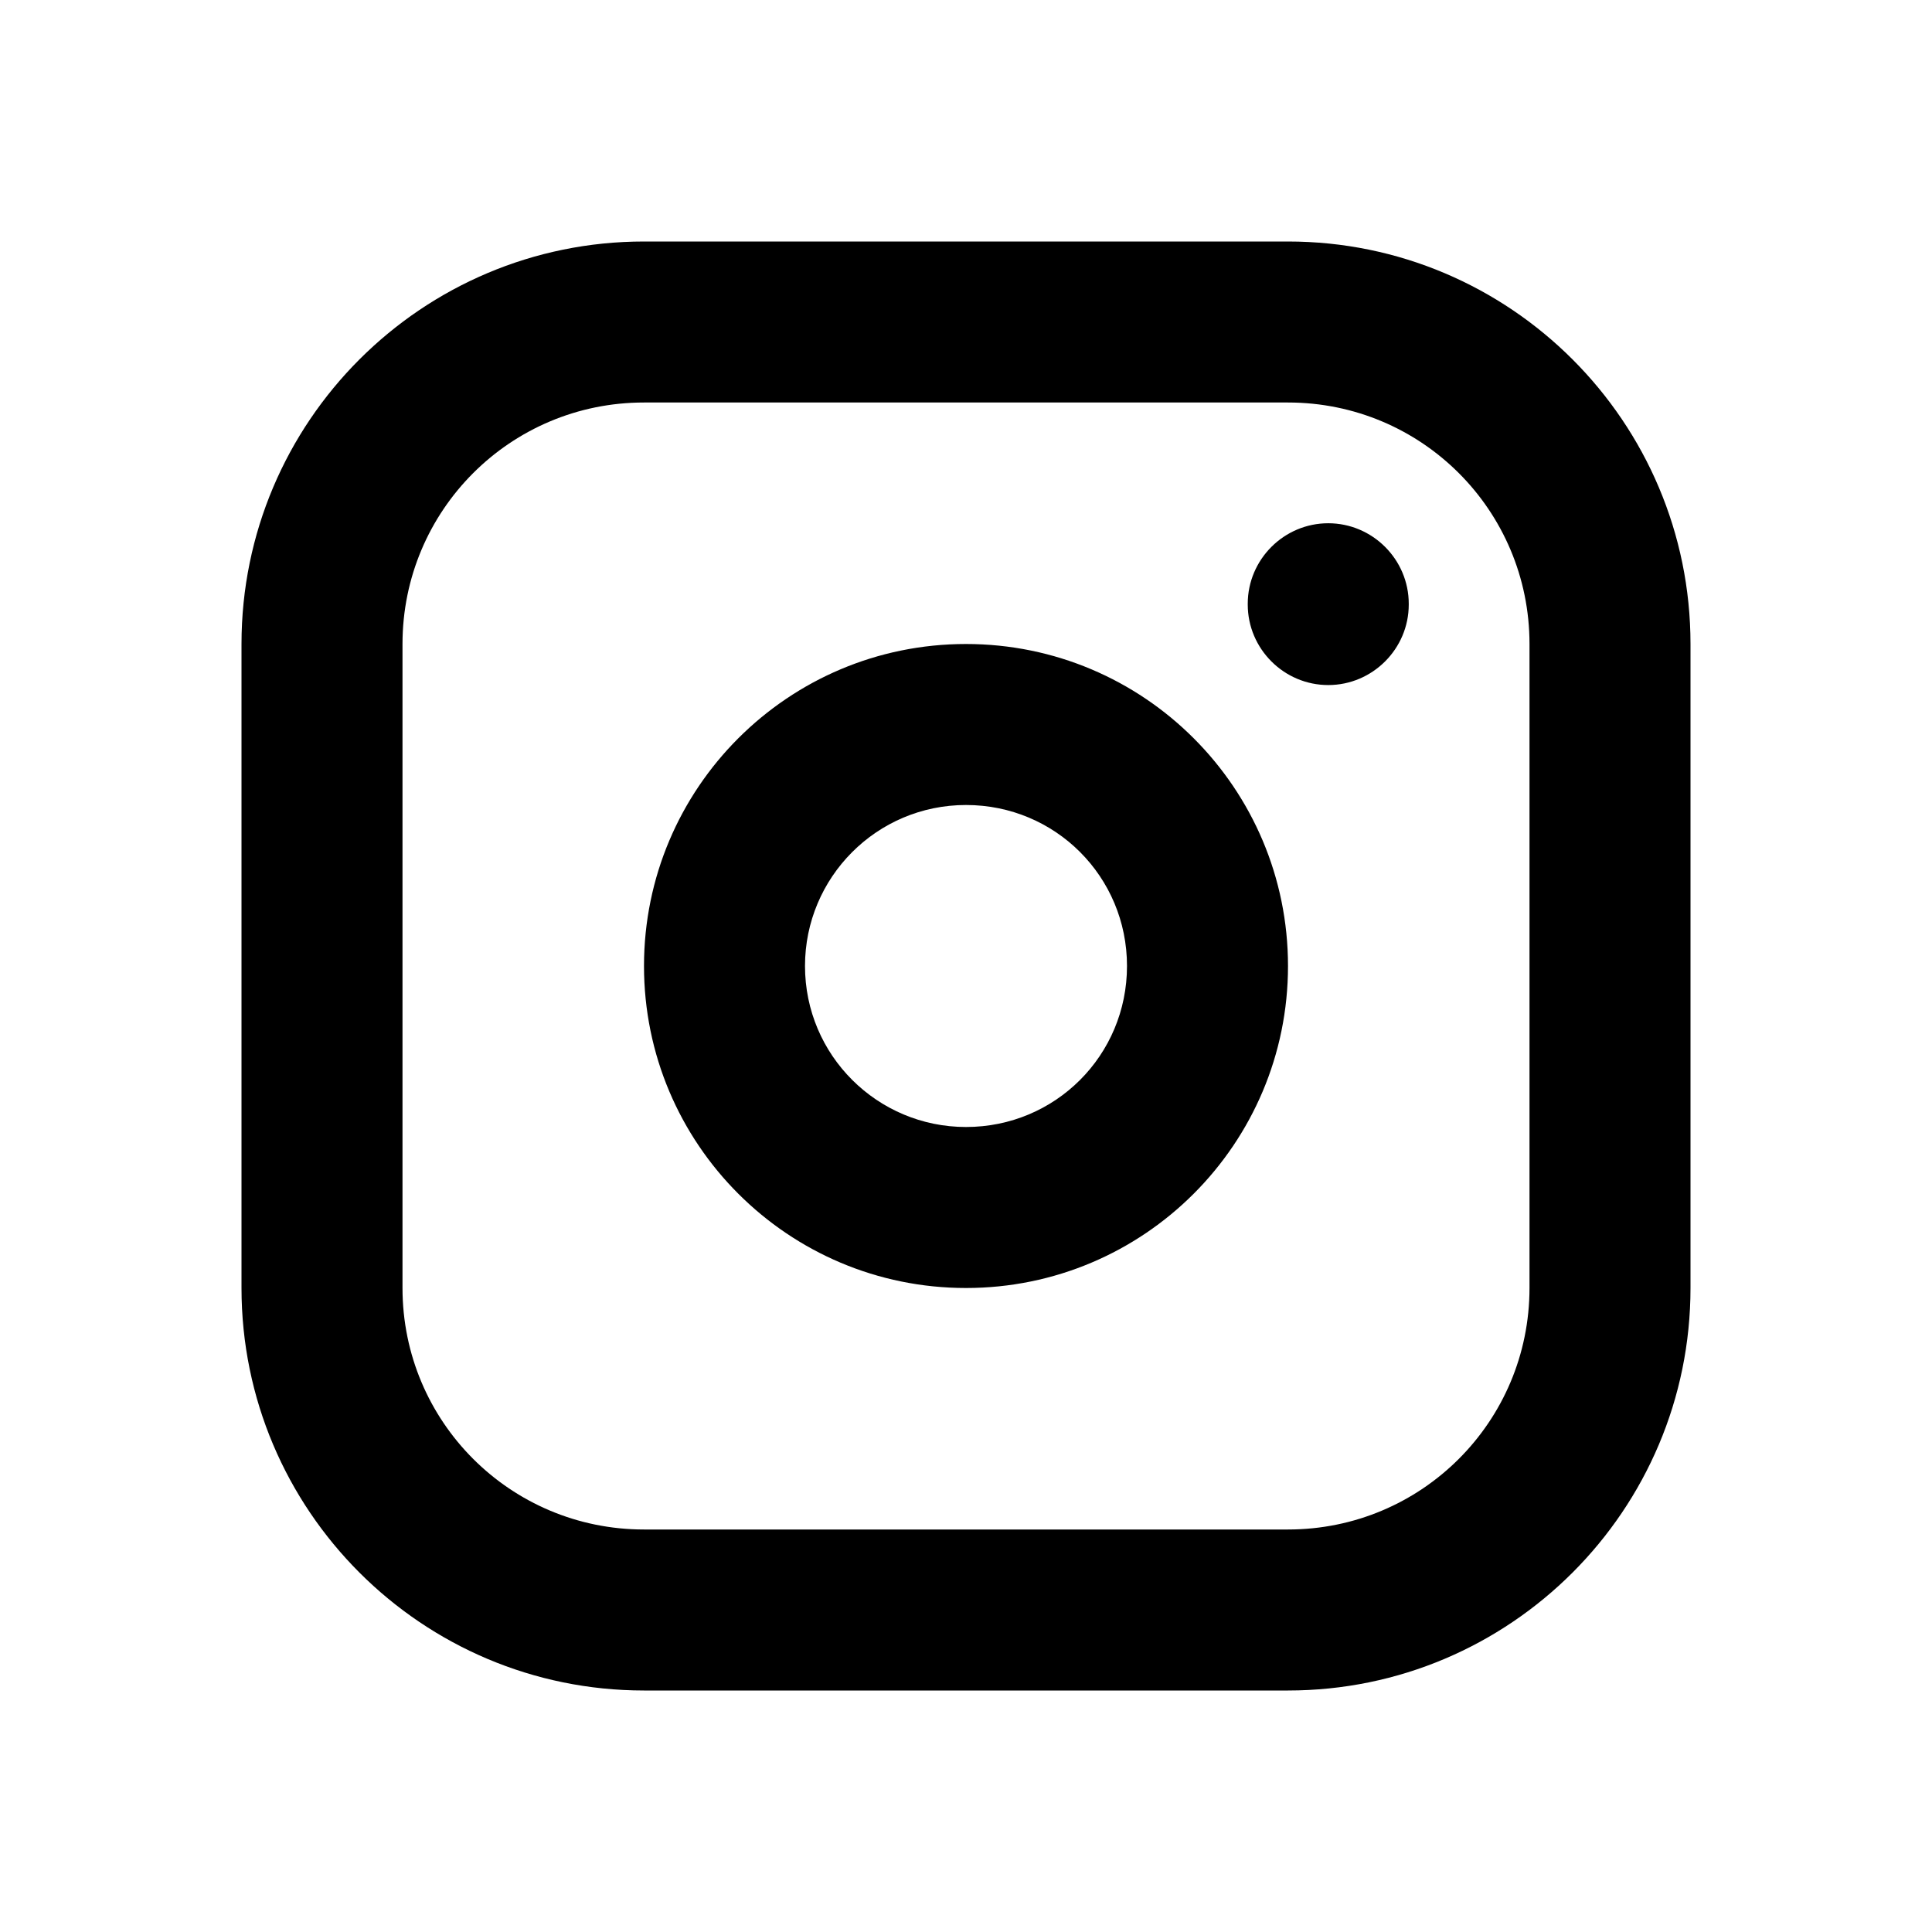
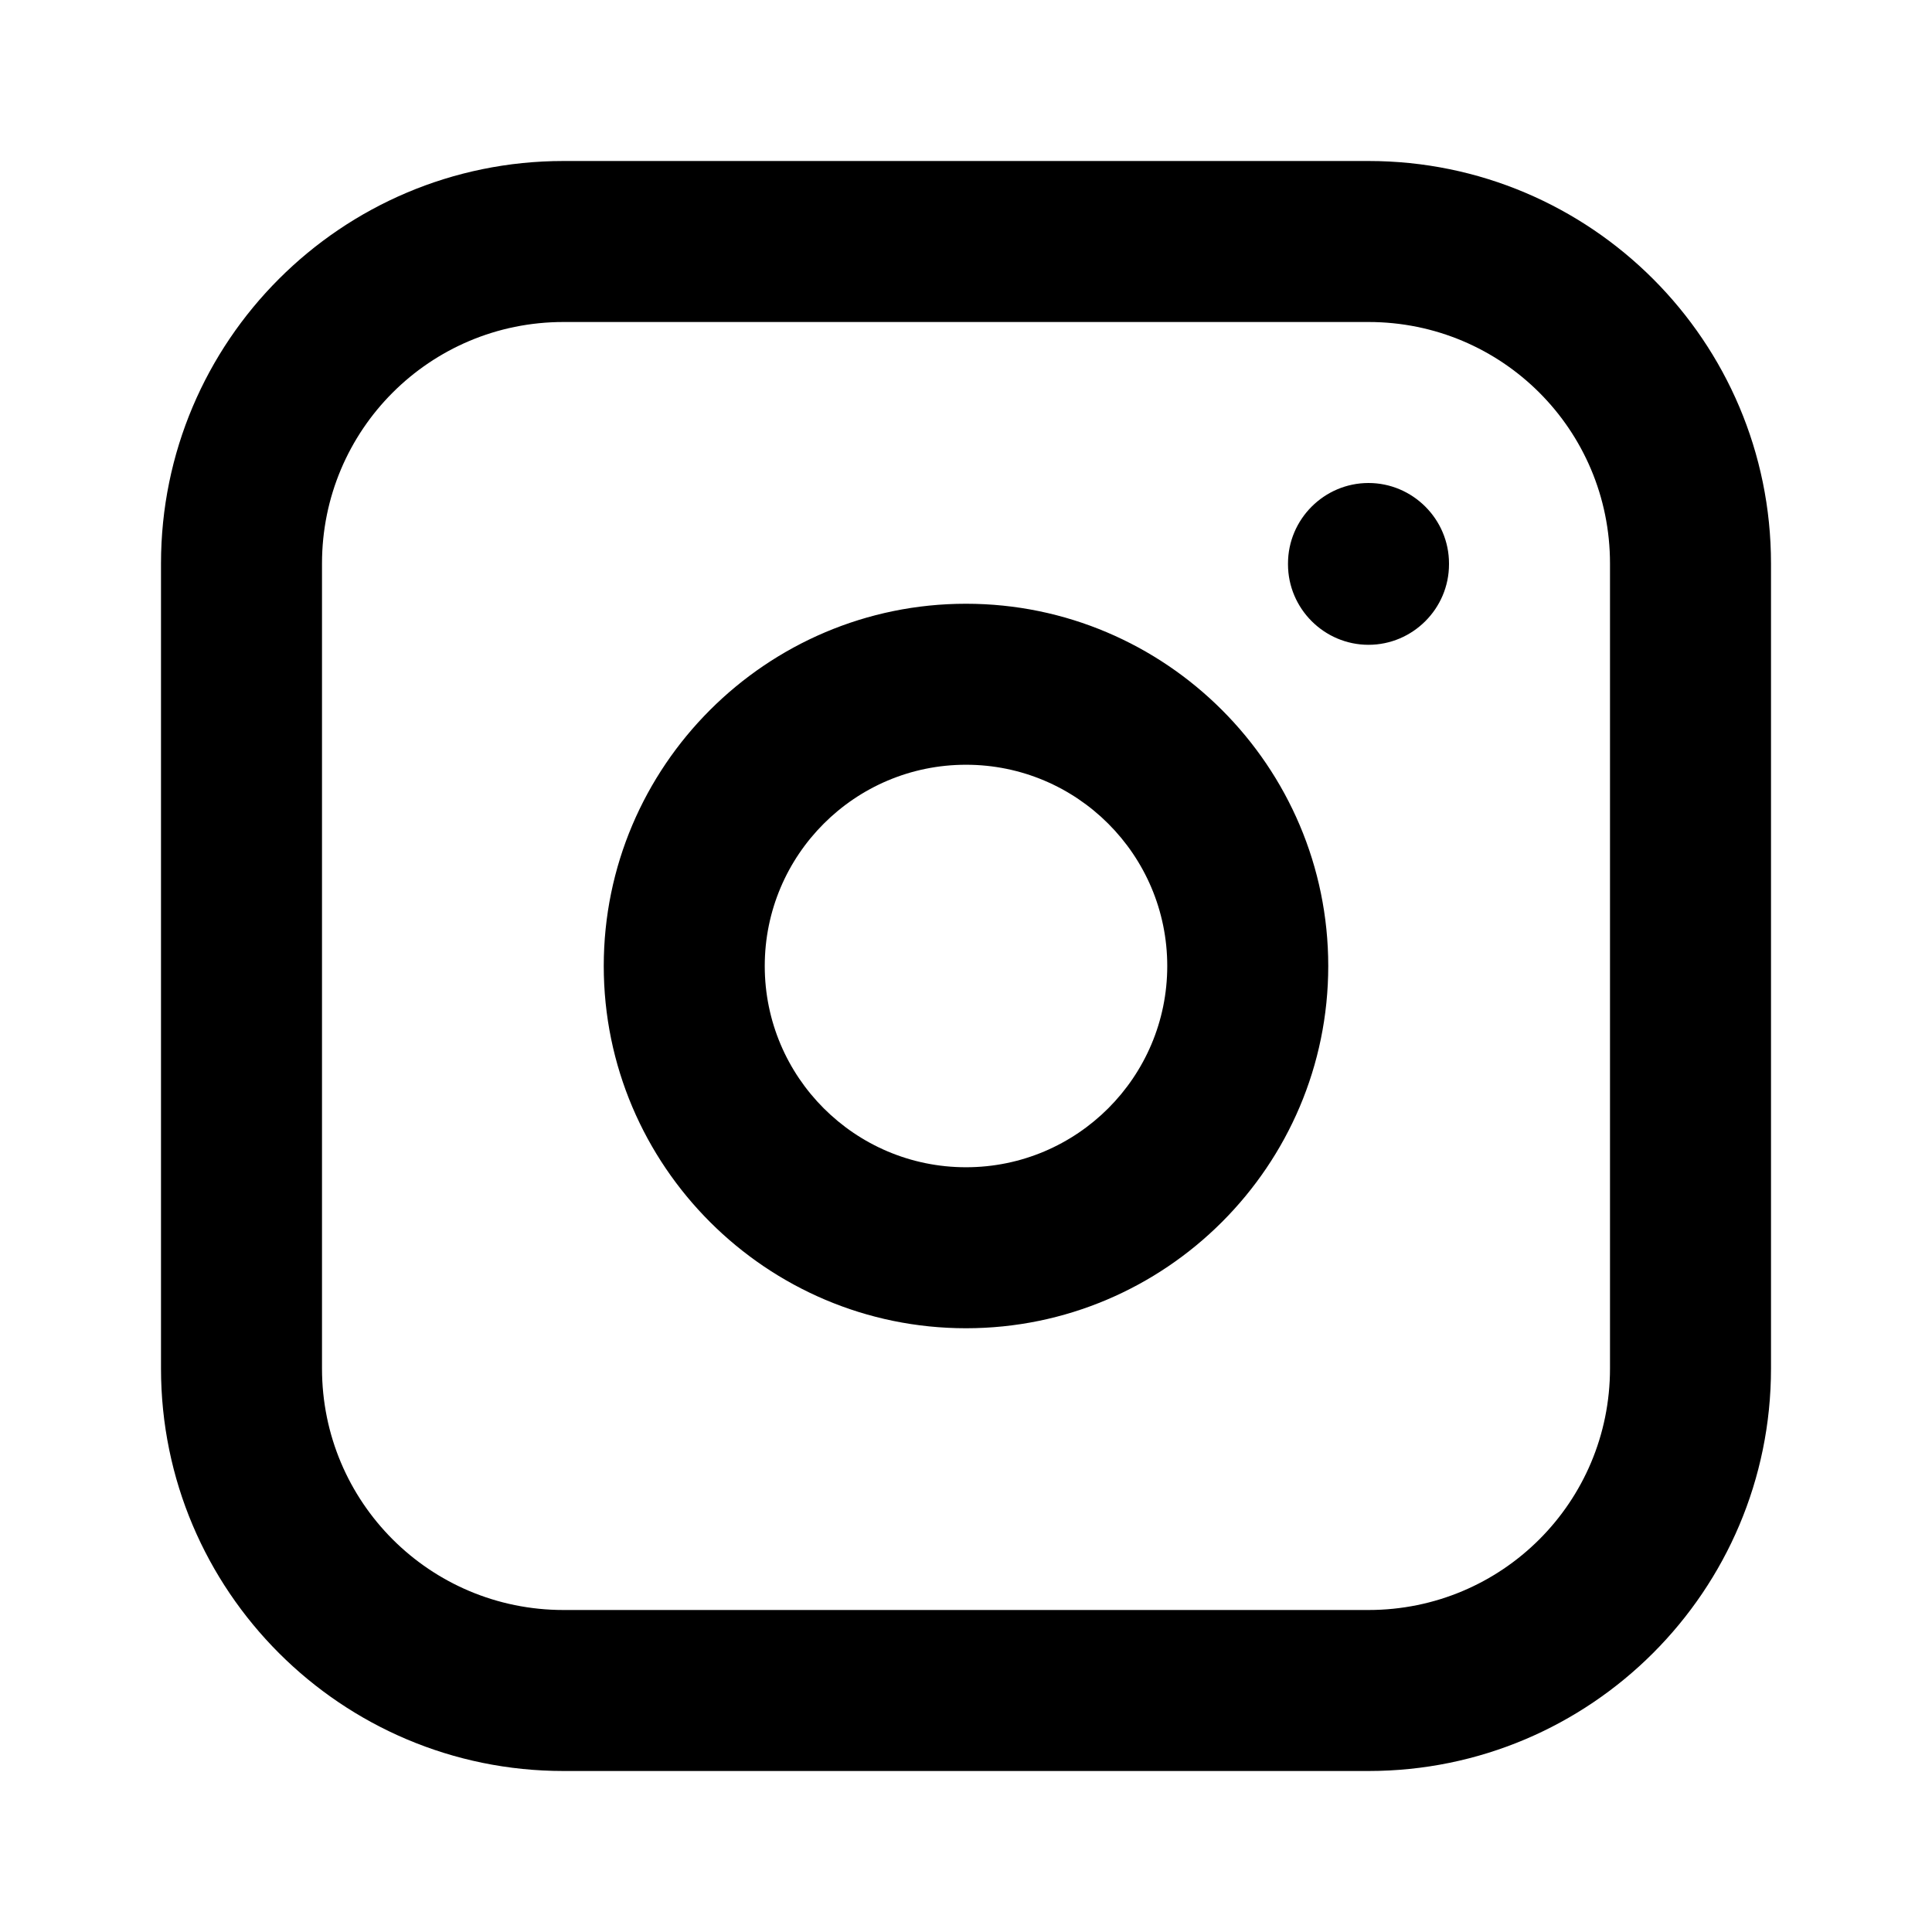
<svg xmlns="http://www.w3.org/2000/svg" width="24" height="24" viewBox="0 0 24 24" fill="currentColor">
-   <path d="M3 8c0-2.76 2.24-5 5-5l8 0c2.76 0 5 2.24 5 5l0 8c0 2.76-2.24 5-5 5l-8 0c-2.76 0-5-2.24-5-5z m5-3c-1.66 0-3 1.34-3 3l0 8c0 1.66 1.34 3 3 3l8 0c1.66 0 3-1.34 3-3l0-8c0-1.66-1.34-3-3-3z m7.5 2.5c0-.55 .45-1 1-1 .55 0 1 .45 1 1l0 .01c0 .55-.45 1-1 1-.55 0-1-.45-1-1z m-7.5 4.5c0-2.21 1.79-4 4-4 2.21 0 4 1.79 4 4 0 2.21-1.79 4-4 4-2.21 0-4-1.79-4-4z m4-2c-1.11 0-2 .9-2 2 0 1.11 .9 2 2 2 1.11 0 2-.89 2-2 0-1.11-.89-2-2-2z" />
+   <path d="M2 7c0-2.76 2.24-5 5-5l10 0c2.76 0 5 2.24 5 5l0 10c0 2.76-2.24 5-5 5l-10 0c-2.76 0-5-2.24-5-5z m5-3c-1.66 0-3 1.34-3 3l0 10c0 1.66 1.34 3 3 3l10 0c1.66 0 3-1.34 3-3l0-10c0-1.66-1.34-3-3-3z m9 3c0-.55 .45-1 1-1 .55 0 1 .45 1 1l0 .01c0 .55-.45 1-1 1-.55 0-1-.45-1-1z m-8.5 5c0-2.48 2.02-4.5 4.5-4.5 2.48 0 4.5 2.02 4.5 4.5 0 2.48-2.02 4.5-4.5 4.5-2.48 0-4.5-2.02-4.5-4.5z m4.5-2.5c-1.38 0-2.5 1.12-2.5 2.5 0 1.38 1.12 2.5 2.5 2.5 1.38 0 2.5-1.12 2.5-2.5 0-1.38-1.12-2.5-2.5-2.5z" />
</svg>
